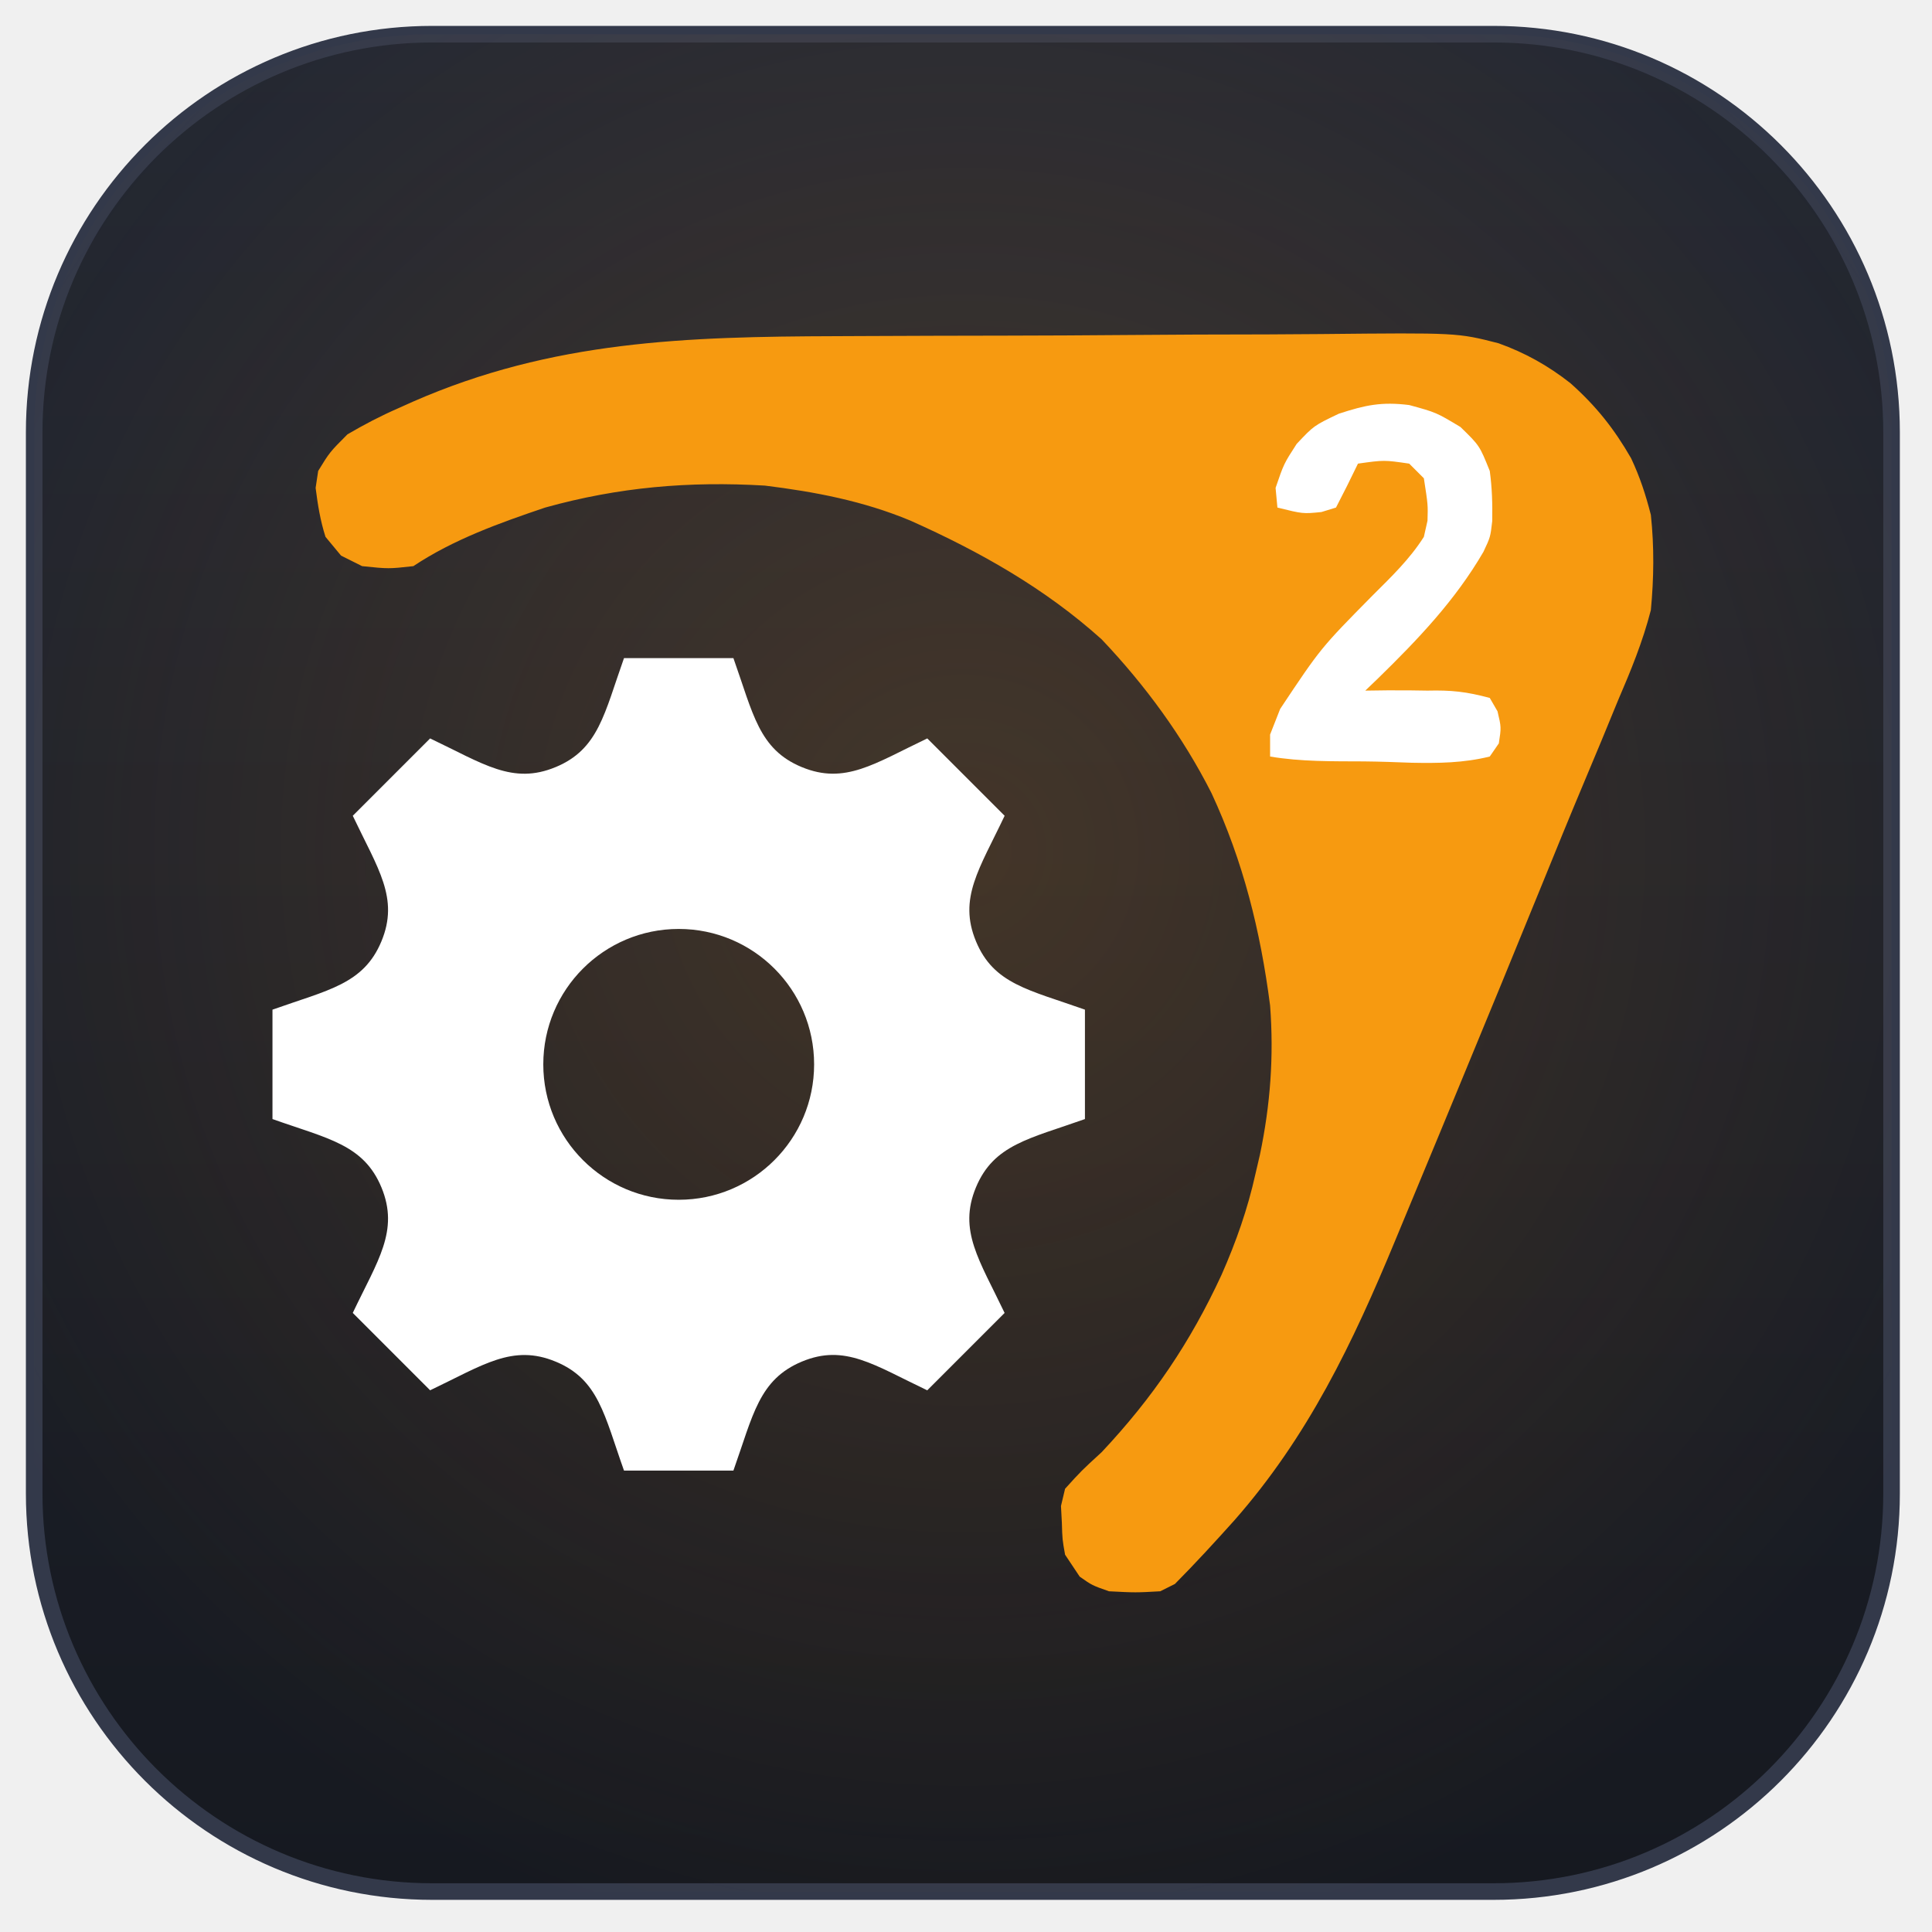
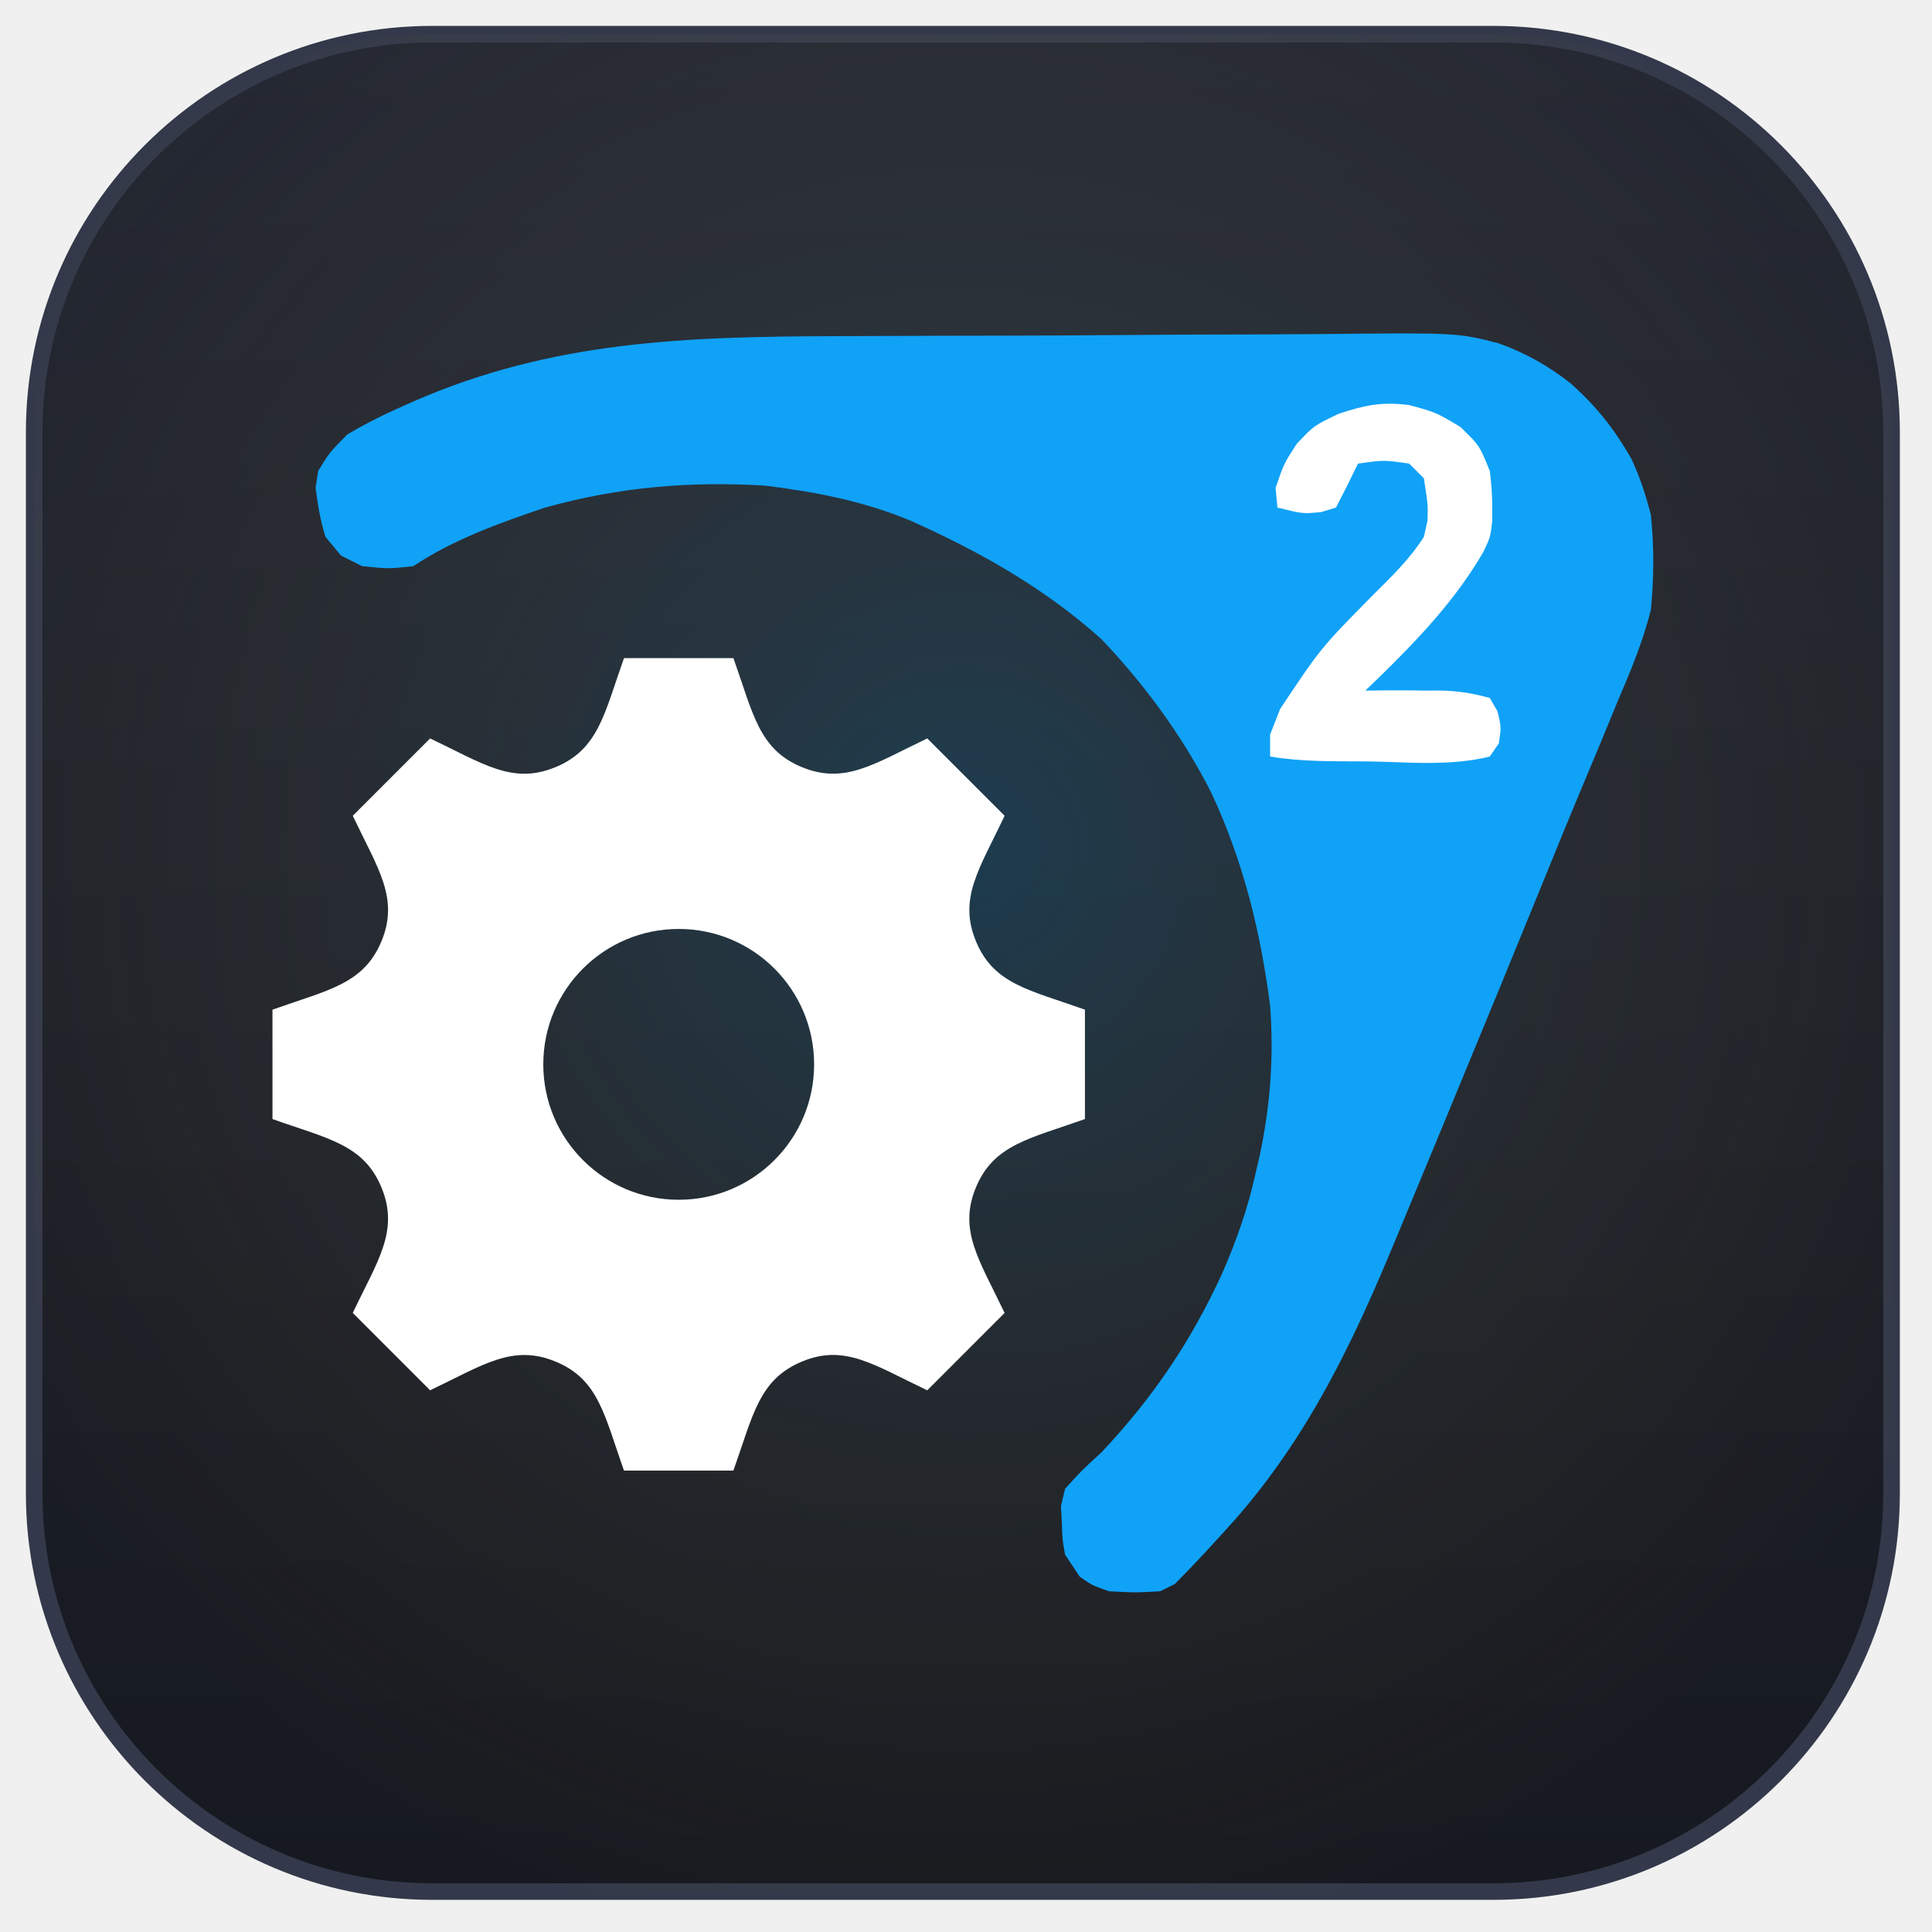
<svg xmlns="http://www.w3.org/2000/svg" width="100%" height="100%" viewBox="0 0 233 233" version="1.1" xml:space="preserve" style="fill-rule:evenodd;clip-rule:evenodd;">
  <g transform="matrix(1,0,0,1,-11.87689,-11.87689)">
    <path d="M240,64L240,192C240,218.492 218.492,240 192,240L64,240C37.508,240 16,218.492 16,192L16,64C16,37.508 37.508,16 64,16L192,16C218.492,16 240,37.508 240,64Z" style="fill:url(#_Linear1);stroke:rgb(51,57,74);stroke-width:2px;" />
    <path d="M240,64L240,192C240,218.492 218.492,240 192,240L64,240C37.508,240 16,218.492 16,192L16,64C16,37.508 37.508,16 64,16L192,16C218.492,16 240,37.508 240,64Z" style="fill:url(#_Radial2);" />
    <g transform="matrix(4.082651,0,0,4.082651,44.73712,91.2469)">
      <path d="M24,13.616L24,10.384C22.349,9.797 21.306,9.632 20.781,8.365L20.781,8.364C20.254,7.093 20.881,6.23 21.628,4.657L19.343,2.372C17.782,3.114 16.91,3.747 15.636,3.219L15.635,3.219C14.366,2.693 14.2,1.643 13.616,0L10.384,0C9.802,1.635 9.635,2.692 8.365,3.219L8.364,3.219C7.093,3.747 6.232,3.121 4.657,2.372L2.372,4.657C3.117,6.225 3.747,7.091 3.219,8.364C2.692,9.635 1.635,9.802 0,10.384L0,13.616C1.632,14.196 2.692,14.365 3.219,15.635C3.749,16.917 3.105,17.801 2.372,19.342L4.657,21.628C6.219,20.885 7.091,20.253 8.364,20.781L8.365,20.781C9.635,21.307 9.801,22.36 10.384,24L13.616,24C14.198,22.364 14.366,21.31 15.643,20.778L15.644,20.778C16.906,20.254 17.764,20.879 19.342,21.629L21.627,19.343C20.883,17.78 20.252,16.91 20.779,15.637C21.306,14.366 22.367,14.197 24,13.616ZM12,16C9.791,16 8,14.209 8,12C8,9.791 9.791,8 12,8C14.209,8 16,9.791 16,12C16,14.209 14.209,16 12,16Z" style="fill:white;fill-rule:nonzero;" />
    </g>
    <g transform="matrix(0.883091,0,0,0.883091,50.24877,52.77801)">
      <rect x="124.261" y="6.006" width="44.73" height="59.964" style="fill:white;" />
    </g>
    <g transform="matrix(0.883091,0,0,0.883091,112.7585,52.41926)">
-       <path d="M0,0C1.846,-0.008 1.846,-0.008 3.73,-0.017C10.234,-0.047 16.738,-0.066 23.242,-0.074C28.601,-0.082 33.959,-0.11 39.318,-0.156C45.823,-0.211 52.328,-0.237 58.834,-0.241C61.3,-0.247 63.765,-0.263 66.231,-0.289C84.774,-0.474 84.774,-0.474 90.406,0.966C94.049,2.271 97.178,4.027 100.215,6.406C103.714,9.514 106.193,12.628 108.523,16.684C109.727,19.254 110.514,21.654 111.215,24.406C111.68,28.785 111.63,33.023 111.215,37.406C110.113,41.716 108.471,45.7 106.715,49.781C105.968,51.597 105.221,53.413 104.474,55.23C103.656,57.209 102.827,59.183 101.995,61.157C100.088,65.693 98.232,70.25 96.379,74.809C92.682,83.895 88.948,92.967 85.197,102.032C84.239,104.347 83.283,106.663 82.326,108.979C80.859,112.529 79.387,116.077 77.91,119.623C77.375,120.909 76.841,122.196 76.308,123.484C70.509,137.492 64.407,150.268 54.328,161.727C51.678,164.678 49.01,167.592 46.215,170.406C45.555,170.736 44.895,171.066 44.215,171.406C40.84,171.594 40.84,171.594 37.215,171.406C34.902,170.594 34.902,170.594 33.215,169.406C32.555,168.416 31.895,167.426 31.215,166.406C30.844,164.32 30.844,164.32 30.777,162.031C30.717,160.906 30.717,160.906 30.656,159.758C30.841,158.982 31.025,158.206 31.215,157.406C33.441,154.949 33.441,154.949 36.215,152.406C43.204,144.962 48.314,137.429 52.594,128.168C54.576,123.672 56.152,119.208 57.215,114.406C57.417,113.539 57.62,112.671 57.828,111.777C59.254,104.956 59.742,98.359 59.215,91.406C57.896,81.225 55.561,71.768 51.215,62.406C47.287,54.665 42.185,47.7 36.215,41.406C28.453,34.424 19.568,29.419 10.082,25.184C3.653,22.506 -2.903,21.258 -9.785,20.406C-20.142,19.794 -29.767,20.613 -39.785,23.406C-45.996,25.505 -52.316,27.76 -57.785,31.406C-61.16,31.781 -61.16,31.781 -64.785,31.406C-65.734,30.932 -66.683,30.457 -67.66,29.969C-68.361,29.123 -69.063,28.277 -69.785,27.406C-70.498,25.173 -70.838,23.046 -71.133,20.723C-71.018,19.958 -70.903,19.194 -70.785,18.406C-69.215,15.844 -69.215,15.844 -66.785,13.406C-64.456,12.045 -62.299,10.916 -59.848,9.844C-58.854,9.398 -58.854,9.398 -57.84,8.943C-38.799,0.596 -20.457,0.064 0,0ZM68.59,10.594C65.186,12.222 65.186,12.222 62.84,14.719C61.094,17.421 61.094,17.421 59.965,20.719C60.047,21.606 60.13,22.492 60.215,23.406C63.699,24.27 63.699,24.27 66.227,24.016C66.883,23.815 67.539,23.613 68.215,23.406C69.248,21.423 70.249,19.423 71.215,17.406C74.777,16.906 74.777,16.906 78.215,17.406C78.875,18.066 79.535,18.726 80.215,19.406C80.777,23.031 80.777,23.031 80.711,25.207C80.547,25.933 80.384,26.659 80.215,27.406C78.282,30.458 75.765,32.865 73.215,35.406C66.137,42.576 66.137,42.576 60.59,50.906C60.136,52.061 59.682,53.216 59.215,54.406L59.215,57.406C63.448,58.125 67.745,58.049 72.032,58.072C74.208,58.094 76.377,58.174 78.551,58.256C82.208,58.326 85.64,58.291 89.215,57.406C89.623,56.814 90.031,56.222 90.451,55.612C90.79,53.416 90.79,53.416 90.273,51.23C89.924,50.628 89.575,50.026 89.215,49.406C85.995,48.54 83.962,48.329 80.715,48.406C79.904,48.395 79.093,48.383 78.258,48.371C76.244,48.347 74.229,48.372 72.215,48.406C72.795,47.849 73.375,47.292 73.973,46.719C79.419,41.398 84.51,36.063 88.352,29.449C89.299,27.438 89.299,27.438 89.551,25.258C89.592,22.921 89.533,20.724 89.215,18.406C87.823,14.944 87.823,14.944 85.215,12.406C81.901,10.415 81.901,10.415 78.215,9.406C74.446,8.935 72.221,9.404 68.59,10.594Z" style="fill:rgb(247,154,16);fill-rule:nonzero;" />
+       <path d="M0,0C1.846,-0.008 1.846,-0.008 3.73,-0.017C10.234,-0.047 16.738,-0.066 23.242,-0.074C28.601,-0.082 33.959,-0.11 39.318,-0.156C45.823,-0.211 52.328,-0.237 58.834,-0.241C61.3,-0.247 63.765,-0.263 66.231,-0.289C84.774,-0.474 84.774,-0.474 90.406,0.966C94.049,2.271 97.178,4.027 100.215,6.406C103.714,9.514 106.193,12.628 108.523,16.684C109.727,19.254 110.514,21.654 111.215,24.406C111.68,28.785 111.63,33.023 111.215,37.406C110.113,41.716 108.471,45.7 106.715,49.781C105.968,51.597 105.221,53.413 104.474,55.23C103.656,57.209 102.827,59.183 101.995,61.157C100.088,65.693 98.232,70.25 96.379,74.809C92.682,83.895 88.948,92.967 85.197,102.032C84.239,104.347 83.283,106.663 82.326,108.979C80.859,112.529 79.387,116.077 77.91,119.623C77.375,120.909 76.841,122.196 76.308,123.484C70.509,137.492 64.407,150.268 54.328,161.727C51.678,164.678 49.01,167.592 46.215,170.406C45.555,170.736 44.895,171.066 44.215,171.406C40.84,171.594 40.84,171.594 37.215,171.406C34.902,170.594 34.902,170.594 33.215,169.406C32.555,168.416 31.895,167.426 31.215,166.406C30.844,164.32 30.844,164.32 30.777,162.031C30.717,160.906 30.717,160.906 30.656,159.758C30.841,158.982 31.025,158.206 31.215,157.406C33.441,154.949 33.441,154.949 36.215,152.406C43.204,144.962 48.314,137.429 52.594,128.168C54.576,123.672 56.152,119.208 57.215,114.406C57.417,113.539 57.62,112.671 57.828,111.777C59.254,104.956 59.742,98.359 59.215,91.406C57.896,81.225 55.561,71.768 51.215,62.406C47.287,54.665 42.185,47.7 36.215,41.406C28.453,34.424 19.568,29.419 10.082,25.184C3.653,22.506 -2.903,21.258 -9.785,20.406C-20.142,19.794 -29.767,20.613 -39.785,23.406C-45.996,25.505 -52.316,27.76 -57.785,31.406C-61.16,31.781 -61.16,31.781 -64.785,31.406C-65.734,30.932 -66.683,30.457 -67.66,29.969C-68.361,29.123 -69.063,28.277 -69.785,27.406C-70.498,25.173 -70.838,23.046 -71.133,20.723C-71.018,19.958 -70.903,19.194 -70.785,18.406C-69.215,15.844 -69.215,15.844 -66.785,13.406C-64.456,12.045 -62.299,10.916 -59.848,9.844C-58.854,9.398 -58.854,9.398 -57.84,8.943C-38.799,0.596 -20.457,0.064 0,0ZM68.59,10.594C65.186,12.222 65.186,12.222 62.84,14.719C61.094,17.421 61.094,17.421 59.965,20.719C60.047,21.606 60.13,22.492 60.215,23.406C63.699,24.27 63.699,24.27 66.227,24.016C66.883,23.815 67.539,23.613 68.215,23.406C69.248,21.423 70.249,19.423 71.215,17.406C74.777,16.906 74.777,16.906 78.215,17.406C78.875,18.066 79.535,18.726 80.215,19.406C80.777,23.031 80.777,23.031 80.711,25.207C80.547,25.933 80.384,26.659 80.215,27.406C78.282,30.458 75.765,32.865 73.215,35.406C66.137,42.576 66.137,42.576 60.59,50.906C60.136,52.061 59.682,53.216 59.215,54.406L59.215,57.406C63.448,58.125 67.745,58.049 72.032,58.072C74.208,58.094 76.377,58.174 78.551,58.256C82.208,58.326 85.64,58.291 89.215,57.406C89.623,56.814 90.031,56.222 90.451,55.612C90.79,53.416 90.79,53.416 90.273,51.23C89.924,50.628 89.575,50.026 89.215,49.406C85.995,48.54 83.962,48.329 80.715,48.406C79.904,48.395 79.093,48.383 78.258,48.371C76.244,48.347 74.229,48.372 72.215,48.406C72.795,47.849 73.375,47.292 73.973,46.719C79.419,41.398 84.51,36.063 88.352,29.449C89.299,27.438 89.299,27.438 89.551,25.258C89.592,22.921 89.533,20.724 89.215,18.406C87.823,14.944 87.823,14.944 85.215,12.406C81.901,10.415 81.901,10.415 78.215,9.406C74.446,8.935 72.221,9.404 68.59,10.594Z" style="fill:rgb(16,162,247);fill-rule:nonzero;" />
    </g>
  </g>
  <defs>
    <linearGradient id="_Linear1" x1="0" y1="0" x2="1" y2="0" gradientUnits="userSpaceOnUse" gradientTransform="matrix(0,224,-224,0,16,16)">
      <stop offset="0" style="stop-color:rgb(34,39,51);stop-opacity:1" />
      <stop offset="1" style="stop-color:rgb(22,25,32);stop-opacity:1" />
    </linearGradient>
    <radialGradient id="_Radial2" cx="0" cy="0" r="1" gradientUnits="userSpaceOnUse" gradientTransform="matrix(134.4,0,0,134.4,128,114.56)">
-       <stop offset="0" style="stop-color:rgb(247,148,30);stop-opacity:0.18" />
+       <stop offset="0" style="stop-color:rgb(30,185,247);stop-opacity:0.18" />
      <stop offset="1" style="stop-color:rgb(247,148,30);stop-opacity:0" />
    </radialGradient>
  </defs>
</svg>
